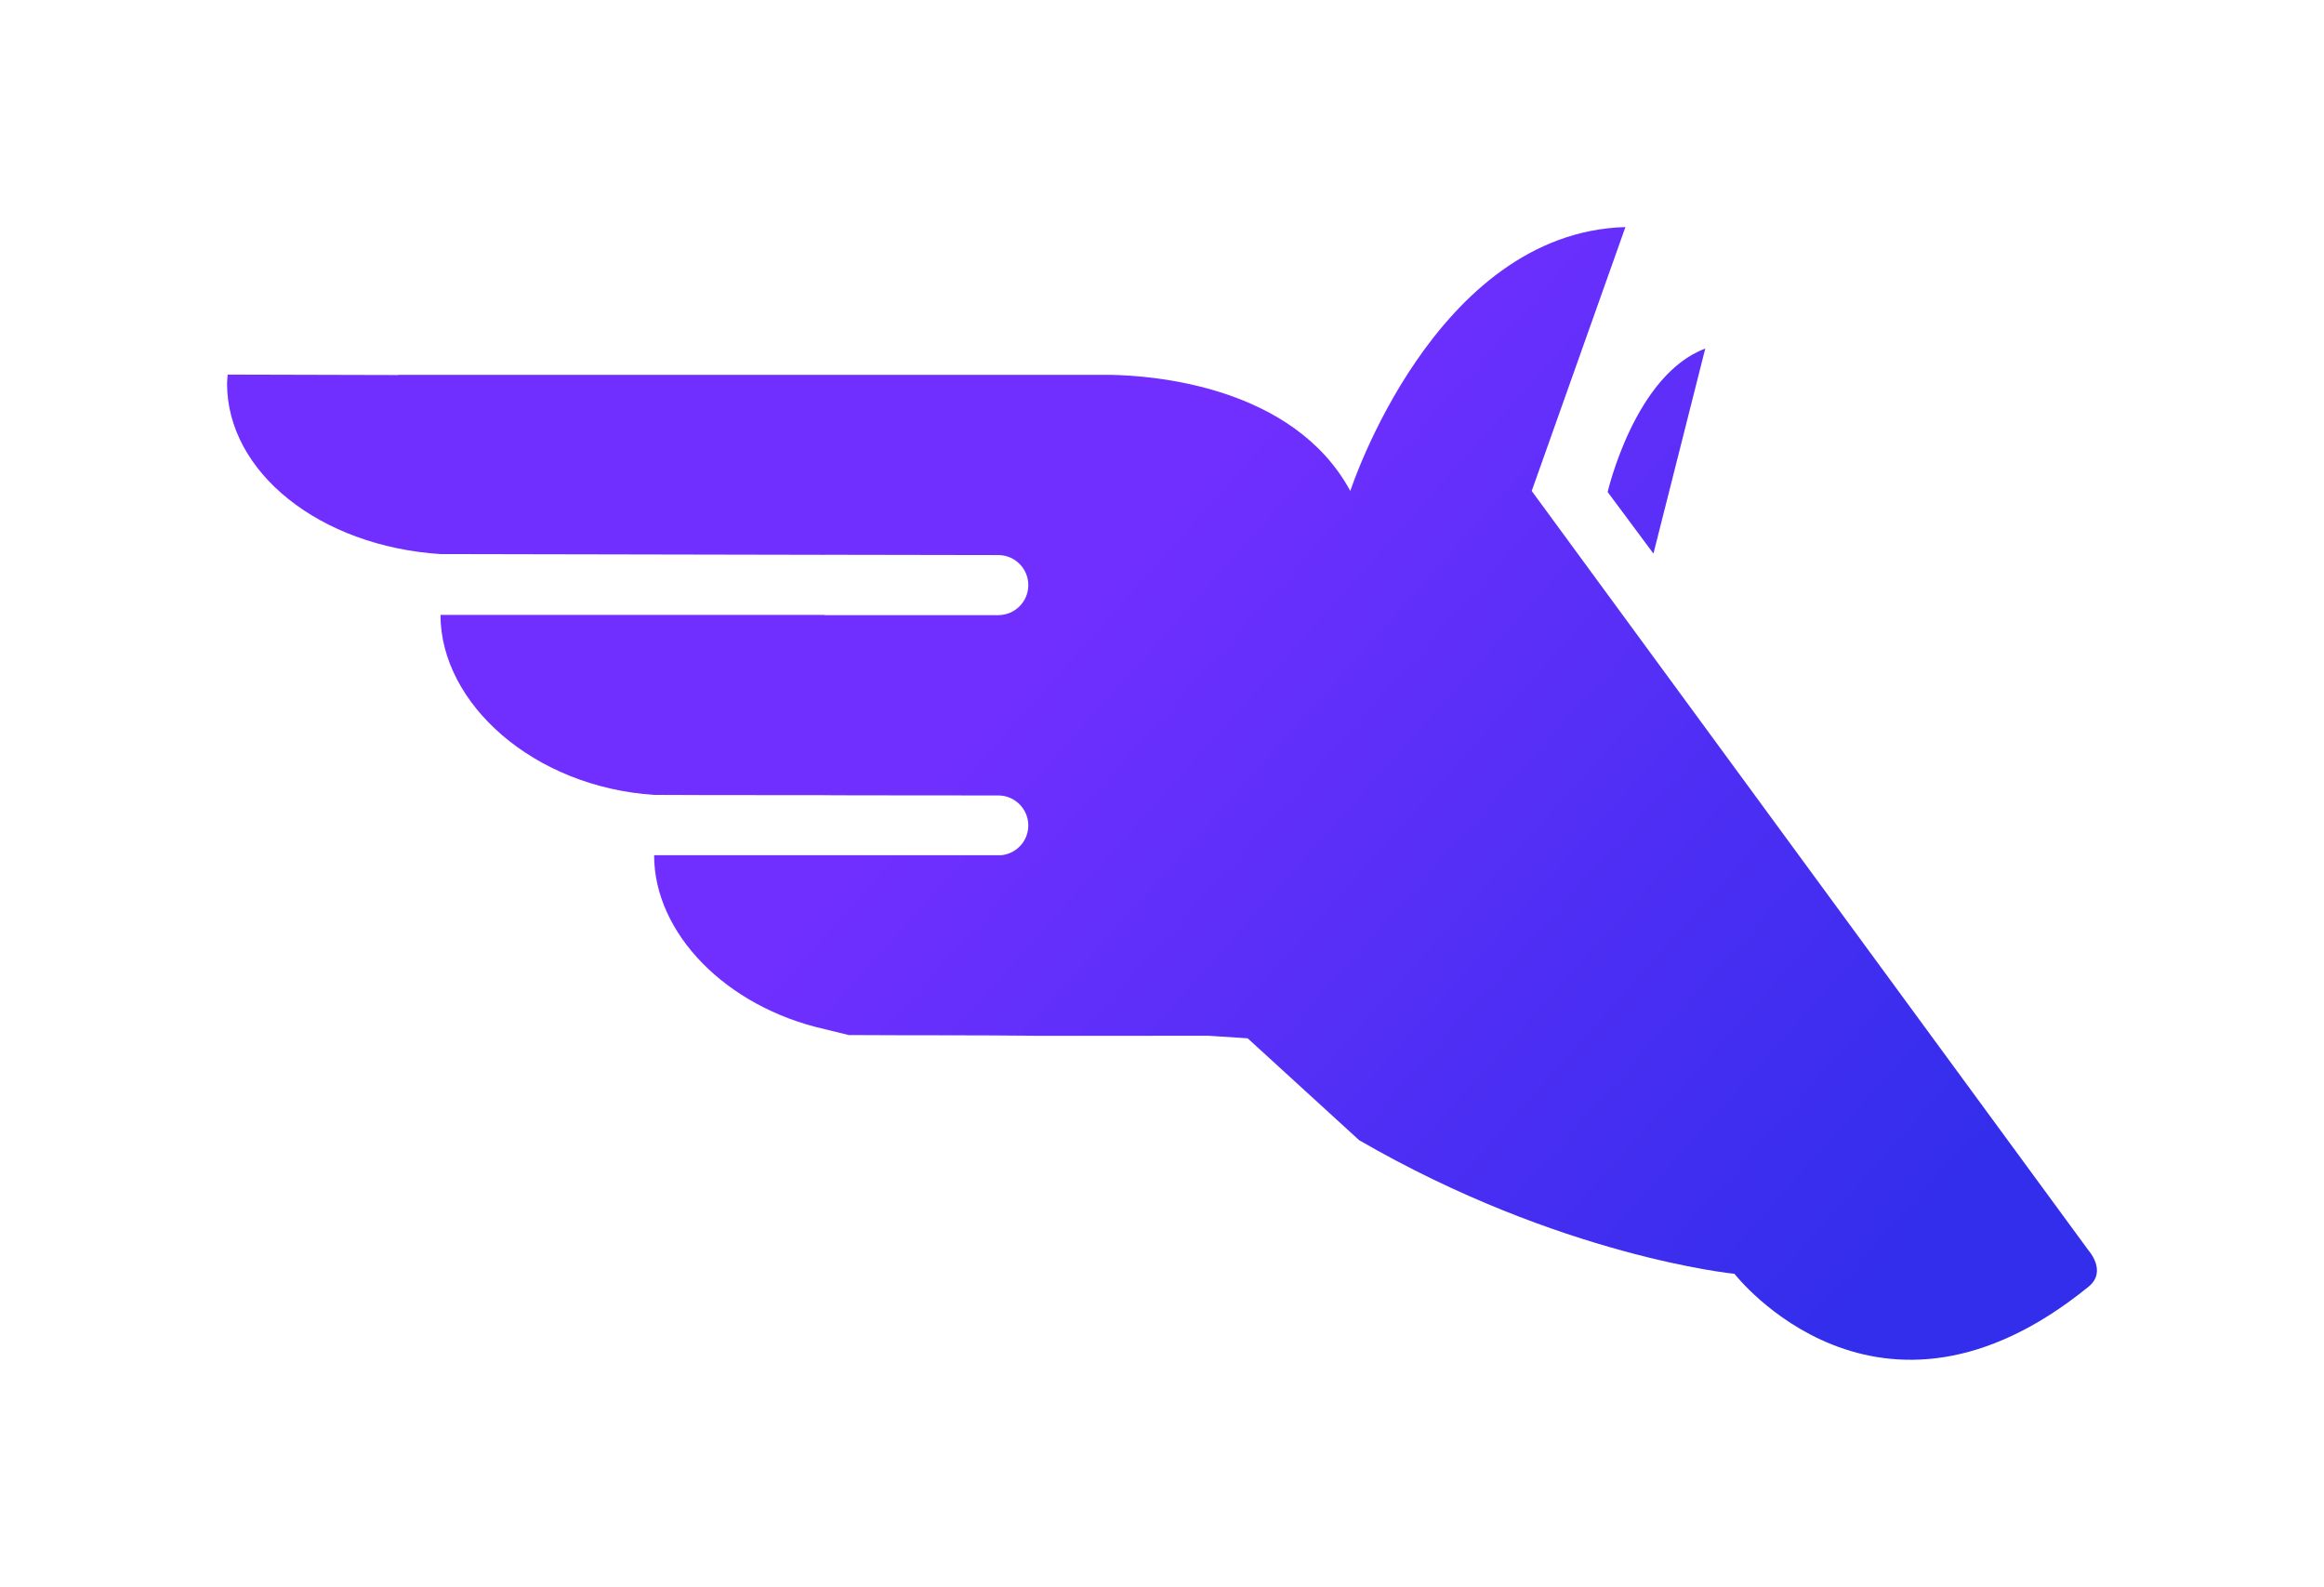
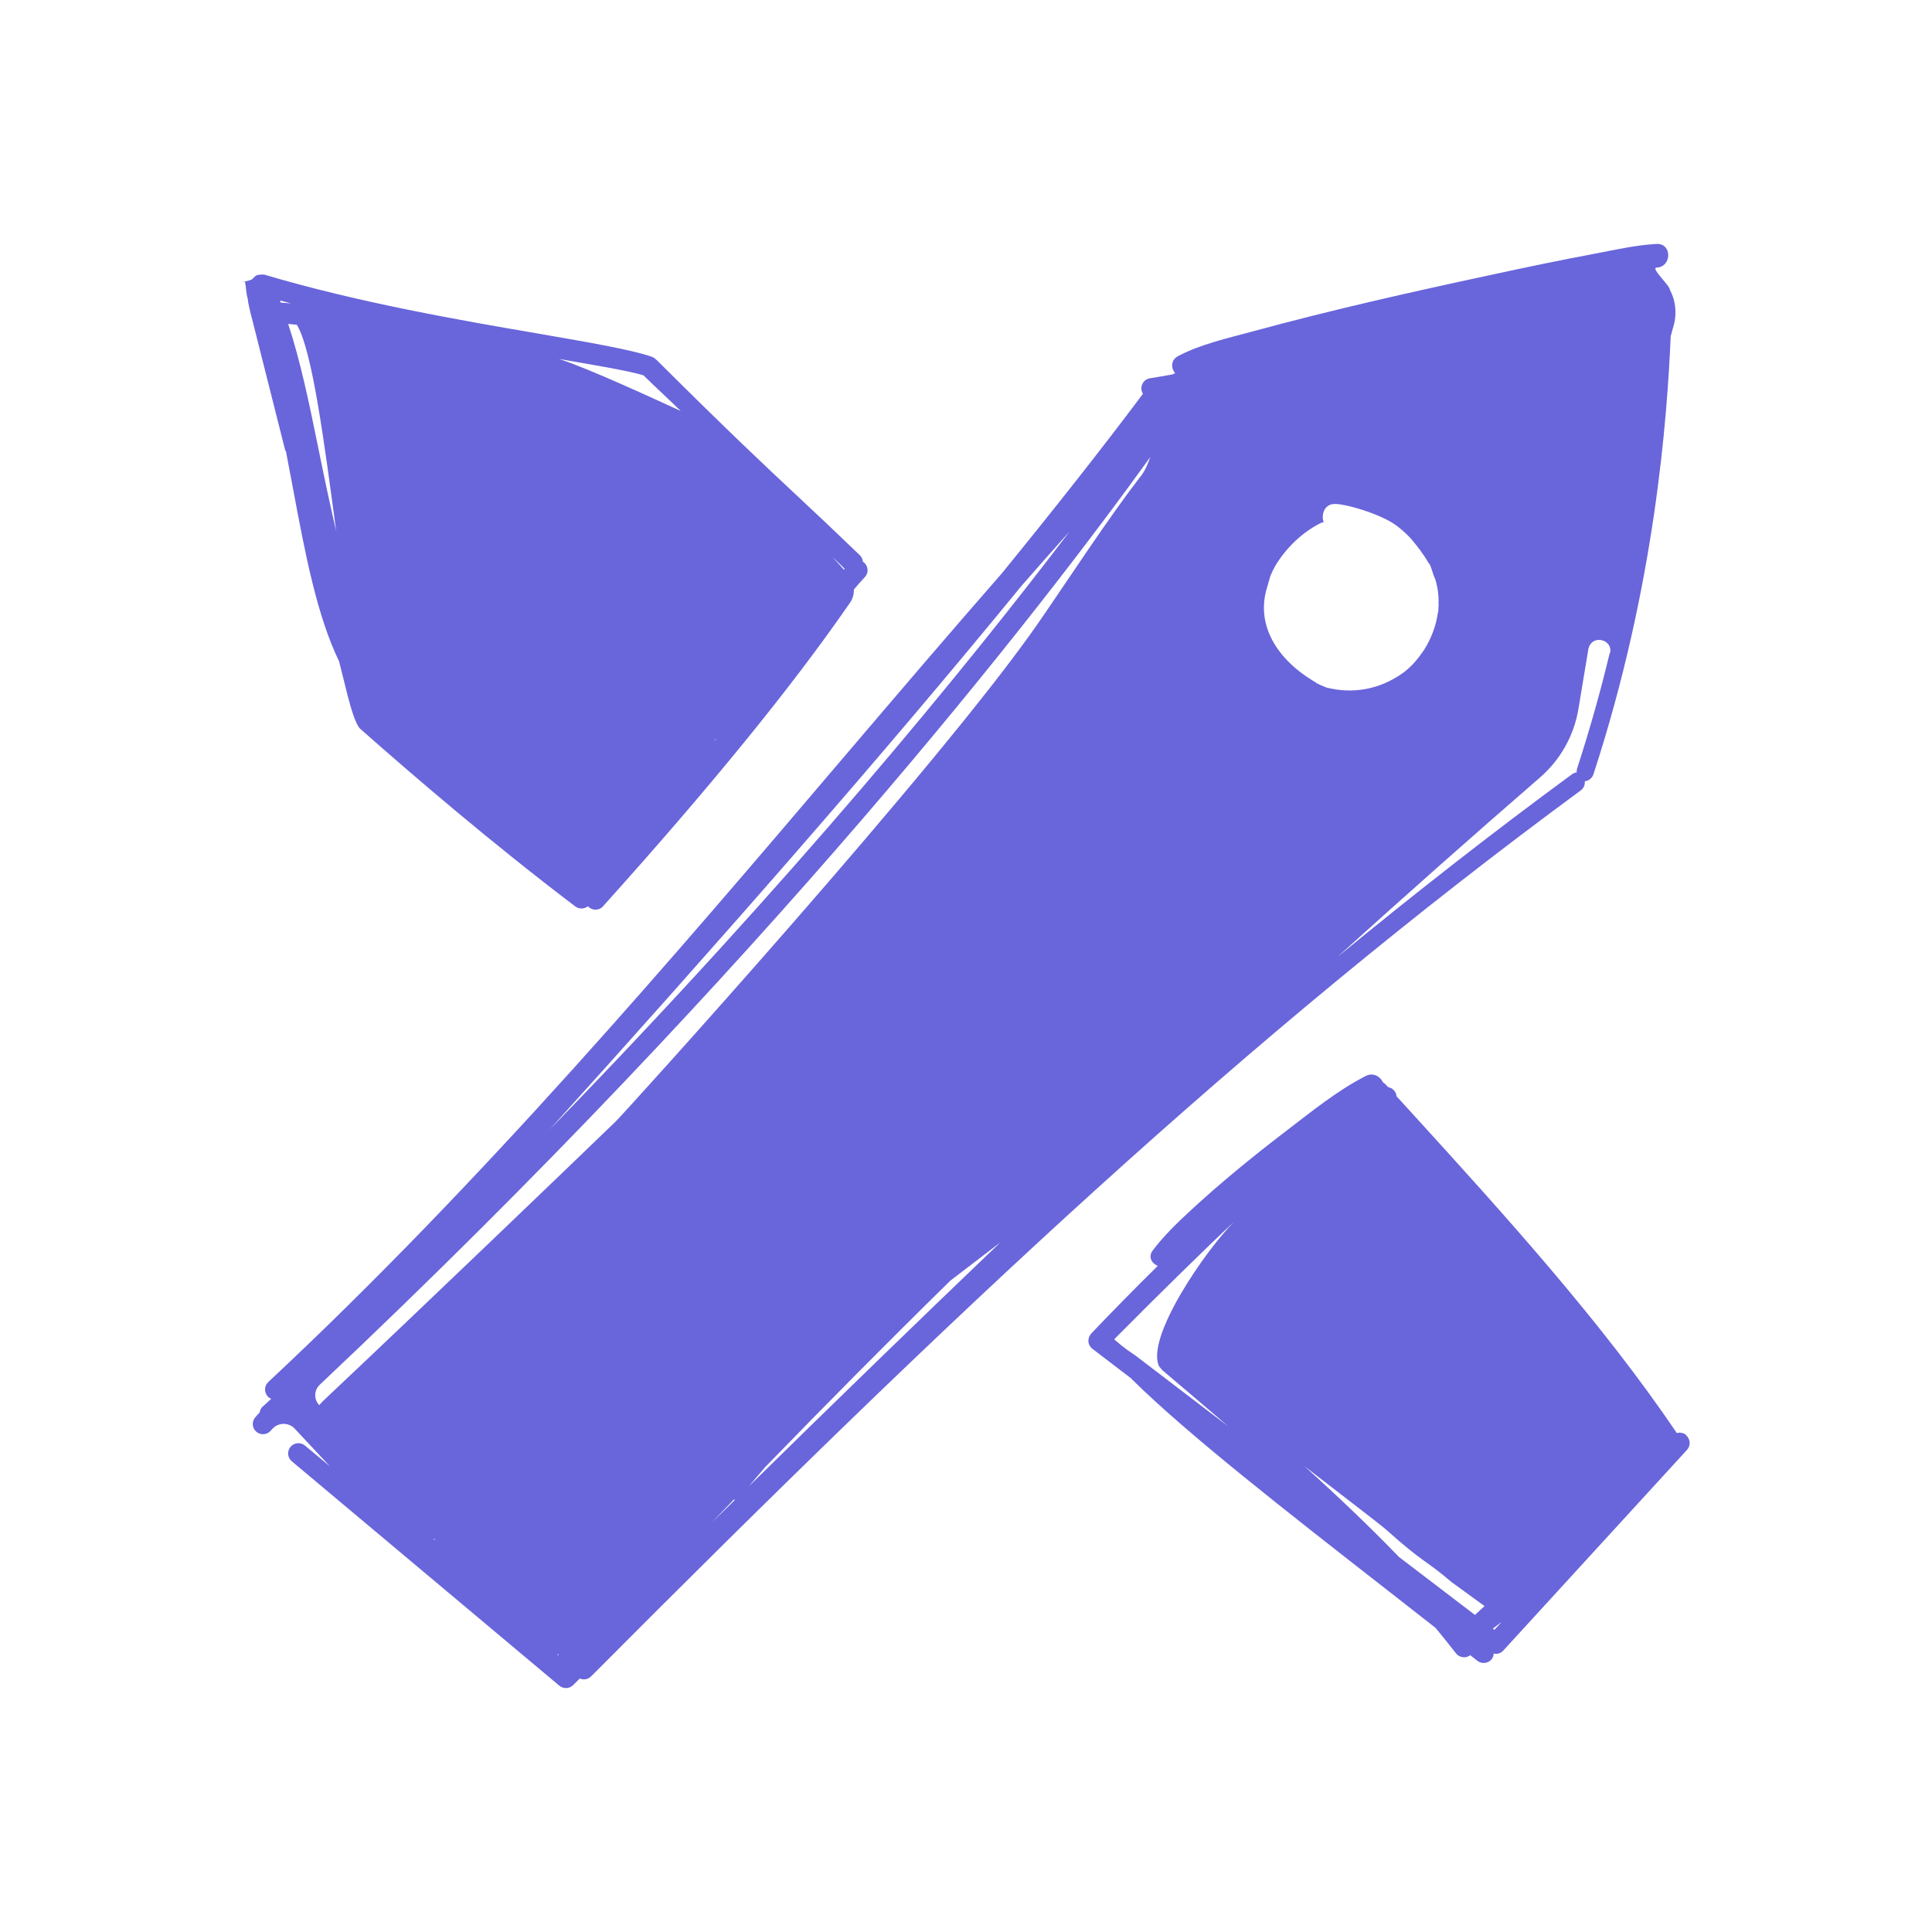
- <svg xmlns="http://www.w3.org/2000/svg" xmlns:xlink="http://www.w3.org/1999/xlink" width="51.181mm" height="34.943mm" viewBox="0 0 51.181 34.943" version="1.1" id="svg5807">
-   <defs id="defs5801">
-     <linearGradient id="linearGradient5890">
-       <stop style="stop-color:#322eeb;stop-opacity:1" offset="0" id="stop5886" />
-       <stop style="stop-color:#702fff;stop-opacity:1" offset="1" id="stop5888" />
-     </linearGradient>
-     <linearGradient xlink:href="#linearGradient5890" id="linearGradient5892" x1="37.362" y1="294.65" x2="19.99" y2="279.148" gradientUnits="userSpaceOnUse" gradientTransform="matrix(3.779528,0,0,3.779528,18.89764,-1009.351)" />
-   </defs>
-   <g id="layer1" transform="translate(5,-267.0574)">
-     <path style="display:inline;fill:url(#linearGradient5892);fill-opacity:1;stroke-width:0.997" d="m 135.293,18.898 c -15.91,0.45 -22.898,21.963 -22.898,21.963 -4.741,-8.737 -16.406,-9.6 -19.92,-9.662 l -59.322,-0.002 c -4.8e-4,0.004 -9.09e-4,0.008 -0.002,0.016 l -14.199,-0.037 c -0.026,0.25 -0.044,0.501 -0.053,0.752 0.008,7.377 7.712,13.531 17.76,14.186 l 31.982,0.062 v -0.004 l 14.494,0.025 c 1.363,0.023 2.456,1.135 2.457,2.498 0,1.378 -1.115,2.496 -2.492,2.5 v 0.002 H 68.641 v -0.021 H 37.486 c -0.606,0 -0.256,3.8e-5 -0.822,0 v 0.002 c 0.009,7.376 7.75,14.324 17.797,14.979 0,0 1.558,0.003 1.629,0.004 0.544,0.004 2.014,0.018 12.535,0.018 0.012,7.56e-4 0.025,0.003 0.037,0.004 0,0 1.917,0.02 14.438,0.02 1.378,0.004 2.492,1.122 2.492,2.5 0,1.295 -0.988,2.347 -2.25,2.475 h -12.701 -2 -14.195 v 0.016 c 0.007,6.467 5.958,12.602 14.195,14.459 l 2,0.49 c 5.267,0.033 10.535,0.004 15.803,0.059 -16.819,0.008 11.125,0.002 14.156,0.002 l 3.25,0.211 9.283,8.482 c 16.746,9.688 31.238,11.119 31.238,11.119 0,0 11.903,15.362 29.475,1.068 1.556,-1.266 0.014,-2.988 0.014,-2.988 L 127.494,40.861 Z M 36.664,51.178 c -8.32,0 -13.595,-9.23e-4 -14.051,-0.002 v 0.002 c -0.43,-5.67e-4 4.377,-3.4e-4 14.051,0 z M 141.939,29.01 c -5.875,2.187 -8.125,11.938 -8.125,11.938 l 3.812,5.125 z" id="rect269-7-1-0" transform="matrix(0.2645833,0,0,0.2645833,-5,267.0574)" />
-   </g>
+ <svg xmlns="http://www.w3.org/2000/svg" width="1000" height="1000" version="1.1" id="svg3">
+   <defs id="defs3" />
+   <svg viewBox="0 0 107 101" xml:space="preserve" style="fill-rule:evenodd;clip-rule:evenodd;stroke-linejoin:round;stroke-miterlimit:2" version="1.1" id="svg2">
+     <path style="fill:none" d="M24 17h121v121H24z" transform="matrix(.8843 0 0 .83471 -21.223 -14.19)" id="path1" />
+     <path d="M119.81 105.98a.549.549 0 0 0-.53-.12c-4.19-6.19-9.52-12.06-14.68-17.73l-.85-.93c0-.11-.05-.21-.12-.3a.548.548 0 0 0-.34-.2l-.17-.18-.12-.09c-.15-.32-.53-.56-.95-.35-1.58.81-3 1.97-4.4 3.04-1.87 1.43-3.7 2.92-5.42 4.52-.7.65-1.39 1.33-1.97 2.09-.28.37-.07.72.27.87-1.22 1.2-2.45 2.45-3.68 3.74-.11.12-.17.28-.16.44.01.16.09.31.22.41l2.16 1.65s.01.03.03.04c3.09 3.05 8.51 7.28 14.25 11.76.85.67 1.71 1.34 2.57 2.01.39.47.76.94 1.12 1.4.19.25.55.3.8.11.13.1.26.21.39.31a.57.57 0 0 0 .8-.1c.07-.09.1-.2.11-.31.04 0 .07.03.1.03.15 0 .31-.06.42-.18l10.18-11.12a.56.56 0 0 0-.04-.8l.01-.01Zm-29.23-3.85c.07.09.14.17.21.25 1.16.98 2.4 2.04 3.66 3.12l-5.12-3.91s-.32-.22-.52-.36c-.11-.08-.21-.16-.31-.24l-.38-.32s.07-.07.1-.11l.35-.35c1.72-1.74 4.67-4.64 6.19-6.06-1.61 1.62-4.87 6.37-4.17 7.98h-.01Zm17.53 13.81-4.22-3.22c-1.65-1.71-3.43-3.4-5.24-5.03 2.28 1.76 4.23 3.25 4.52 3.51 2.21 1.97 2.11 1.61 3.63 2.91l1.83 1.33c-.18.16-.36.33-.53.49l.01.01Zm1.06.81-.08-.06c.16-.13.33-.25.49-.38l-.4.44h-.01ZM42.24 51.45c.14.72.27 1.43.4 2.11.69 3.7 1.33 7.03 2.55 9.56l.48 1.92c.19.73.46 1.64.71 1.83 2.85 2.52 7.22 6.28 11.89 9.82.21.16.5.15.7-.01.01.02.03.03.04.04.11.1.24.15.38.15.16 0 .31-.06.42-.19 5.98-6.65 10.43-12.12 13.6-16.7.2-.25.3-.54.29-.84.2-.24.41-.48.6-.68a.558.558 0 0 0-.1-.86.578.578 0 0 0-.17-.36c-1.39-1.34-2.42-2.31-3.46-3.28-1.84-1.72-3.74-3.5-7.77-7.51-.02-.02-.05-.04-.07-.06a.555.555 0 0 0-.22-.14c-1.11-.39-3.39-.78-6.26-1.28-4.22-.72-10-1.72-15.2-3.27h-.04v-.01s-.02 0-.03.02h-.01l.04-.02s-.31.01-.37.04c-.08.04-.14.09-.19.15-.05.06-.09.12-.47.2-.38.08.08 0 .11 0h-.11v.03c.07.34.05.58.16.97-.02.1.21 1.02.24 1.11l1.83 7.26h.03Zm30.95 6.54s-.03.04-.04.05l-.64-.71c.22.21.44.42.68.66Zm-7.09 9.39s-.07.08-.1.12l-.02-.02c.04-.03.08-.07.13-.1h-.01Zm-7.07 8.47Zm3.02-28.57c.35.35 1.74 1.65 2.06 1.97-1.45-.66-5.06-2.34-6.74-2.88 1.65.29 3.93.66 4.68.91Zm-19.18-2.77c.84 1.44 1.5 6.49 2.16 11.4-.37-1.58-.69-3.12-.99-4.6-.52-2.56-1-4.85-1.67-6.88.14.01.31.03.49.05 0 .01 0 .02.02.03h-.01Zm-.29-1.21c-.23-.02-.44-.04-.62-.05-.02-.04-.03-.08-.04-.12l.66.18v-.01Zm-2.22.45v-.02.02ZM118.9 42.57c.04-.23-1.1-1.24-.74-1.26.85-.04.86-1.35 0-1.31-1.13.06-2.27.32-3.37.53-1.98.37-3.95.78-5.92 1.21-4.39.94-8.77 1.93-13.1 3.11-1.36.37-2.86.7-4.11 1.36-.42.22-.4.67-.17.95-.09.05-.18.08-.28.09-.37.07-.74.13-1.11.19a.566.566 0 0 0-.39.86c-2.32 3.1-4.96 6.44-7.82 9.95-2.81 3.21-5.73 6.63-8.72 10.14-9.41 11.06-20.08 23.6-31.9 34.64-.23.21-.24.57-.03.8.05.06.12.1.19.13-.16.15-.32.3-.48.44-.1.09-.14.2-.16.32-.08.08-.16.17-.23.25-.21.23-.2.59.03.8.23.21.59.2.8-.03.04-.04.08-.09.12-.13a.84.84 0 0 1 1.22 0c.69.74 1.34 1.44 1.95 2.09l-1.38-1.15a.57.57 0 0 0-.8.07c-.2.24-.17.6.07.8l14.82 12.43c.11.09.24.13.37.13.15 0 .29-.06.4-.17l.36-.36a.56.56 0 0 0 .63-.12c20.09-20.18 36.27-35.43 54.8-49.06.17-.12.25-.32.23-.51a.57.57 0 0 0 .48-.39c3.42-10.46 4.08-19.72 4.28-24.27 0-.03.01-.05.02-.07.02-.05.03-.1.04-.14.03-.11.05-.19.05-.19.26-.78.17-1.53-.15-2.15v.02ZM82.98 58.94c.9-1.03 1.79-2.04 2.67-3.02-5.76 7.58-15.3 19.26-28.81 33.14 9.2-10.18 18.47-20.73 26.14-30.12Zm-32.55 52.81-.03-.03c.11.02.19.04.2.04a.47.47 0 0 0-.17 0v-.01Zm6.9 6.42-.05-.04.03-.03c.02 0 .03.02.04.02 0 .02-.02.03-.03.05h.01Zm8.36-7.21 1.38-1.44c.01.01.02.03.03.05-.47.46-.94.93-1.42 1.39h.01Zm2.24-2.21c.26-.3.56-.65.87-1.02.01-.01.02-.03.04-.04 3.29-3.39 6.68-6.82 10.18-10.25.02-.02.05-.04.07-.06.86-.66 1.82-1.39 2.72-2.08-4.52 4.32-9.11 8.78-13.88 13.46v-.01Zm21.65-55.88c-1.86 2.42-3.9 5.56-5.63 8.07-5.46 7.91-23.04 27.28-23.43 27.65-2.71 2.62-10.88 10.46-16.09 15.37-.14.13-.25.24-.34.35a.794.794 0 0 1 .03-1.13c24.82-23.4 39.88-42.89 46-51.38-.13.33-.24.69-.55 1.09l.01-.02Zm16.51 7.1-.01.02c0-.02-.02-.07.01-.02Zm-.91-5.13Zm-5.89 9.45c-2.26-1.31-3.32-3.27-2.71-5.25l.19-.66c.08-.19.17-.38.28-.57.59-.98 1.49-1.85 2.52-2.36.05-.02.1-.03.15-.04a.795.795 0 0 1-.04-.43c.05-.31.25-.58.66-.58.67 0 2.75.62 3.54 1.3.24.19.47.4.68.63.3.35.74.92.96 1.33.13.06.23.62.38.91.14.46.2.93.18 1.4 0 .02 0 .02.01.03-.03.07 0 .37-.04.4-.1.72-.36 1.43-.75 2.05-.04.05-.07.11-.11.16 0 .01-.02.02-.03.04-.3.43-.65.83-1.08 1.13-1.26.89-2.73 1.16-4.2.79a6.33 6.33 0 0 1-.57-.25l-.02-.03Zm16.27-1.63c-.49 2.05-1.09 4.19-1.8 6.38-.03.08-.03.16-.03.23-.1.01-.19.05-.27.11-4.44 3.26-8.73 6.62-12.98 10.11 3.67-3.32 7.39-6.62 11.23-9.95a6.409 6.409 0 0 0 2.11-3.74l.56-3.37.03-.1c.25-.71 1.34-.4 1.17.33h-.02Z" style="fill:#6965db;fill-rule:nonzero" transform="matrix(1 0 0 1 -26.41 -29.49)" id="path2" />
+   </svg>
</svg>
